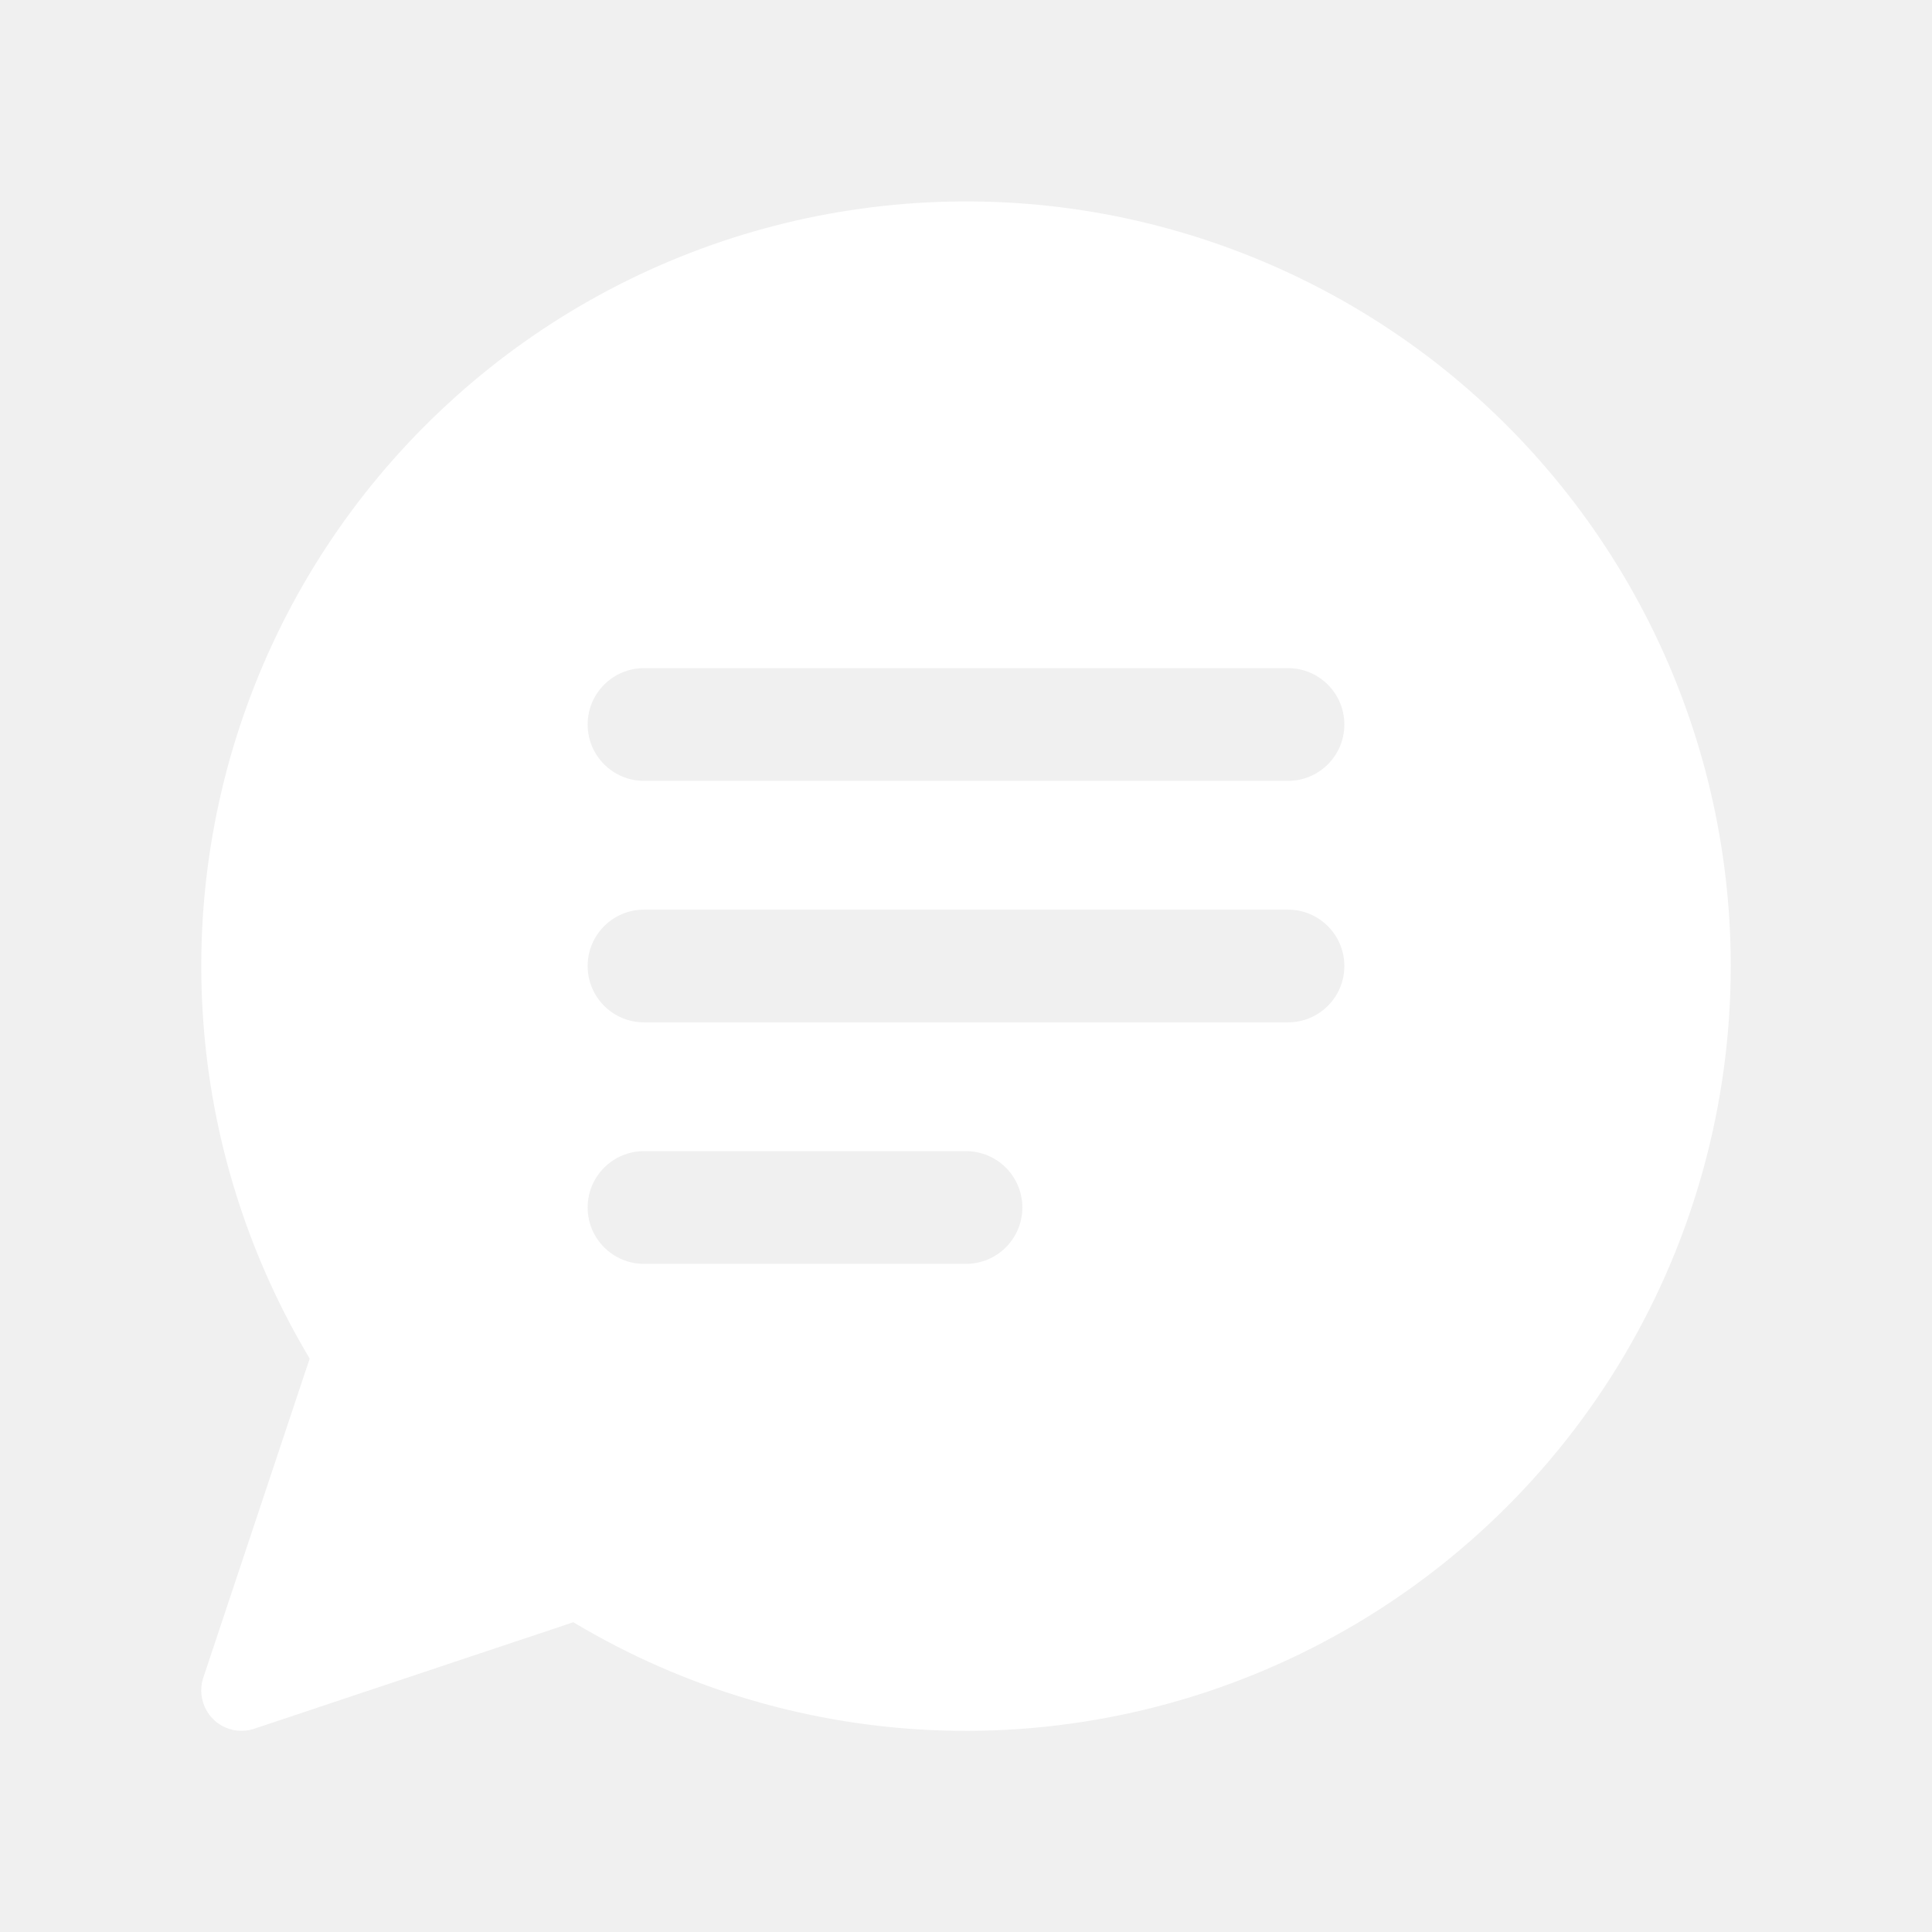
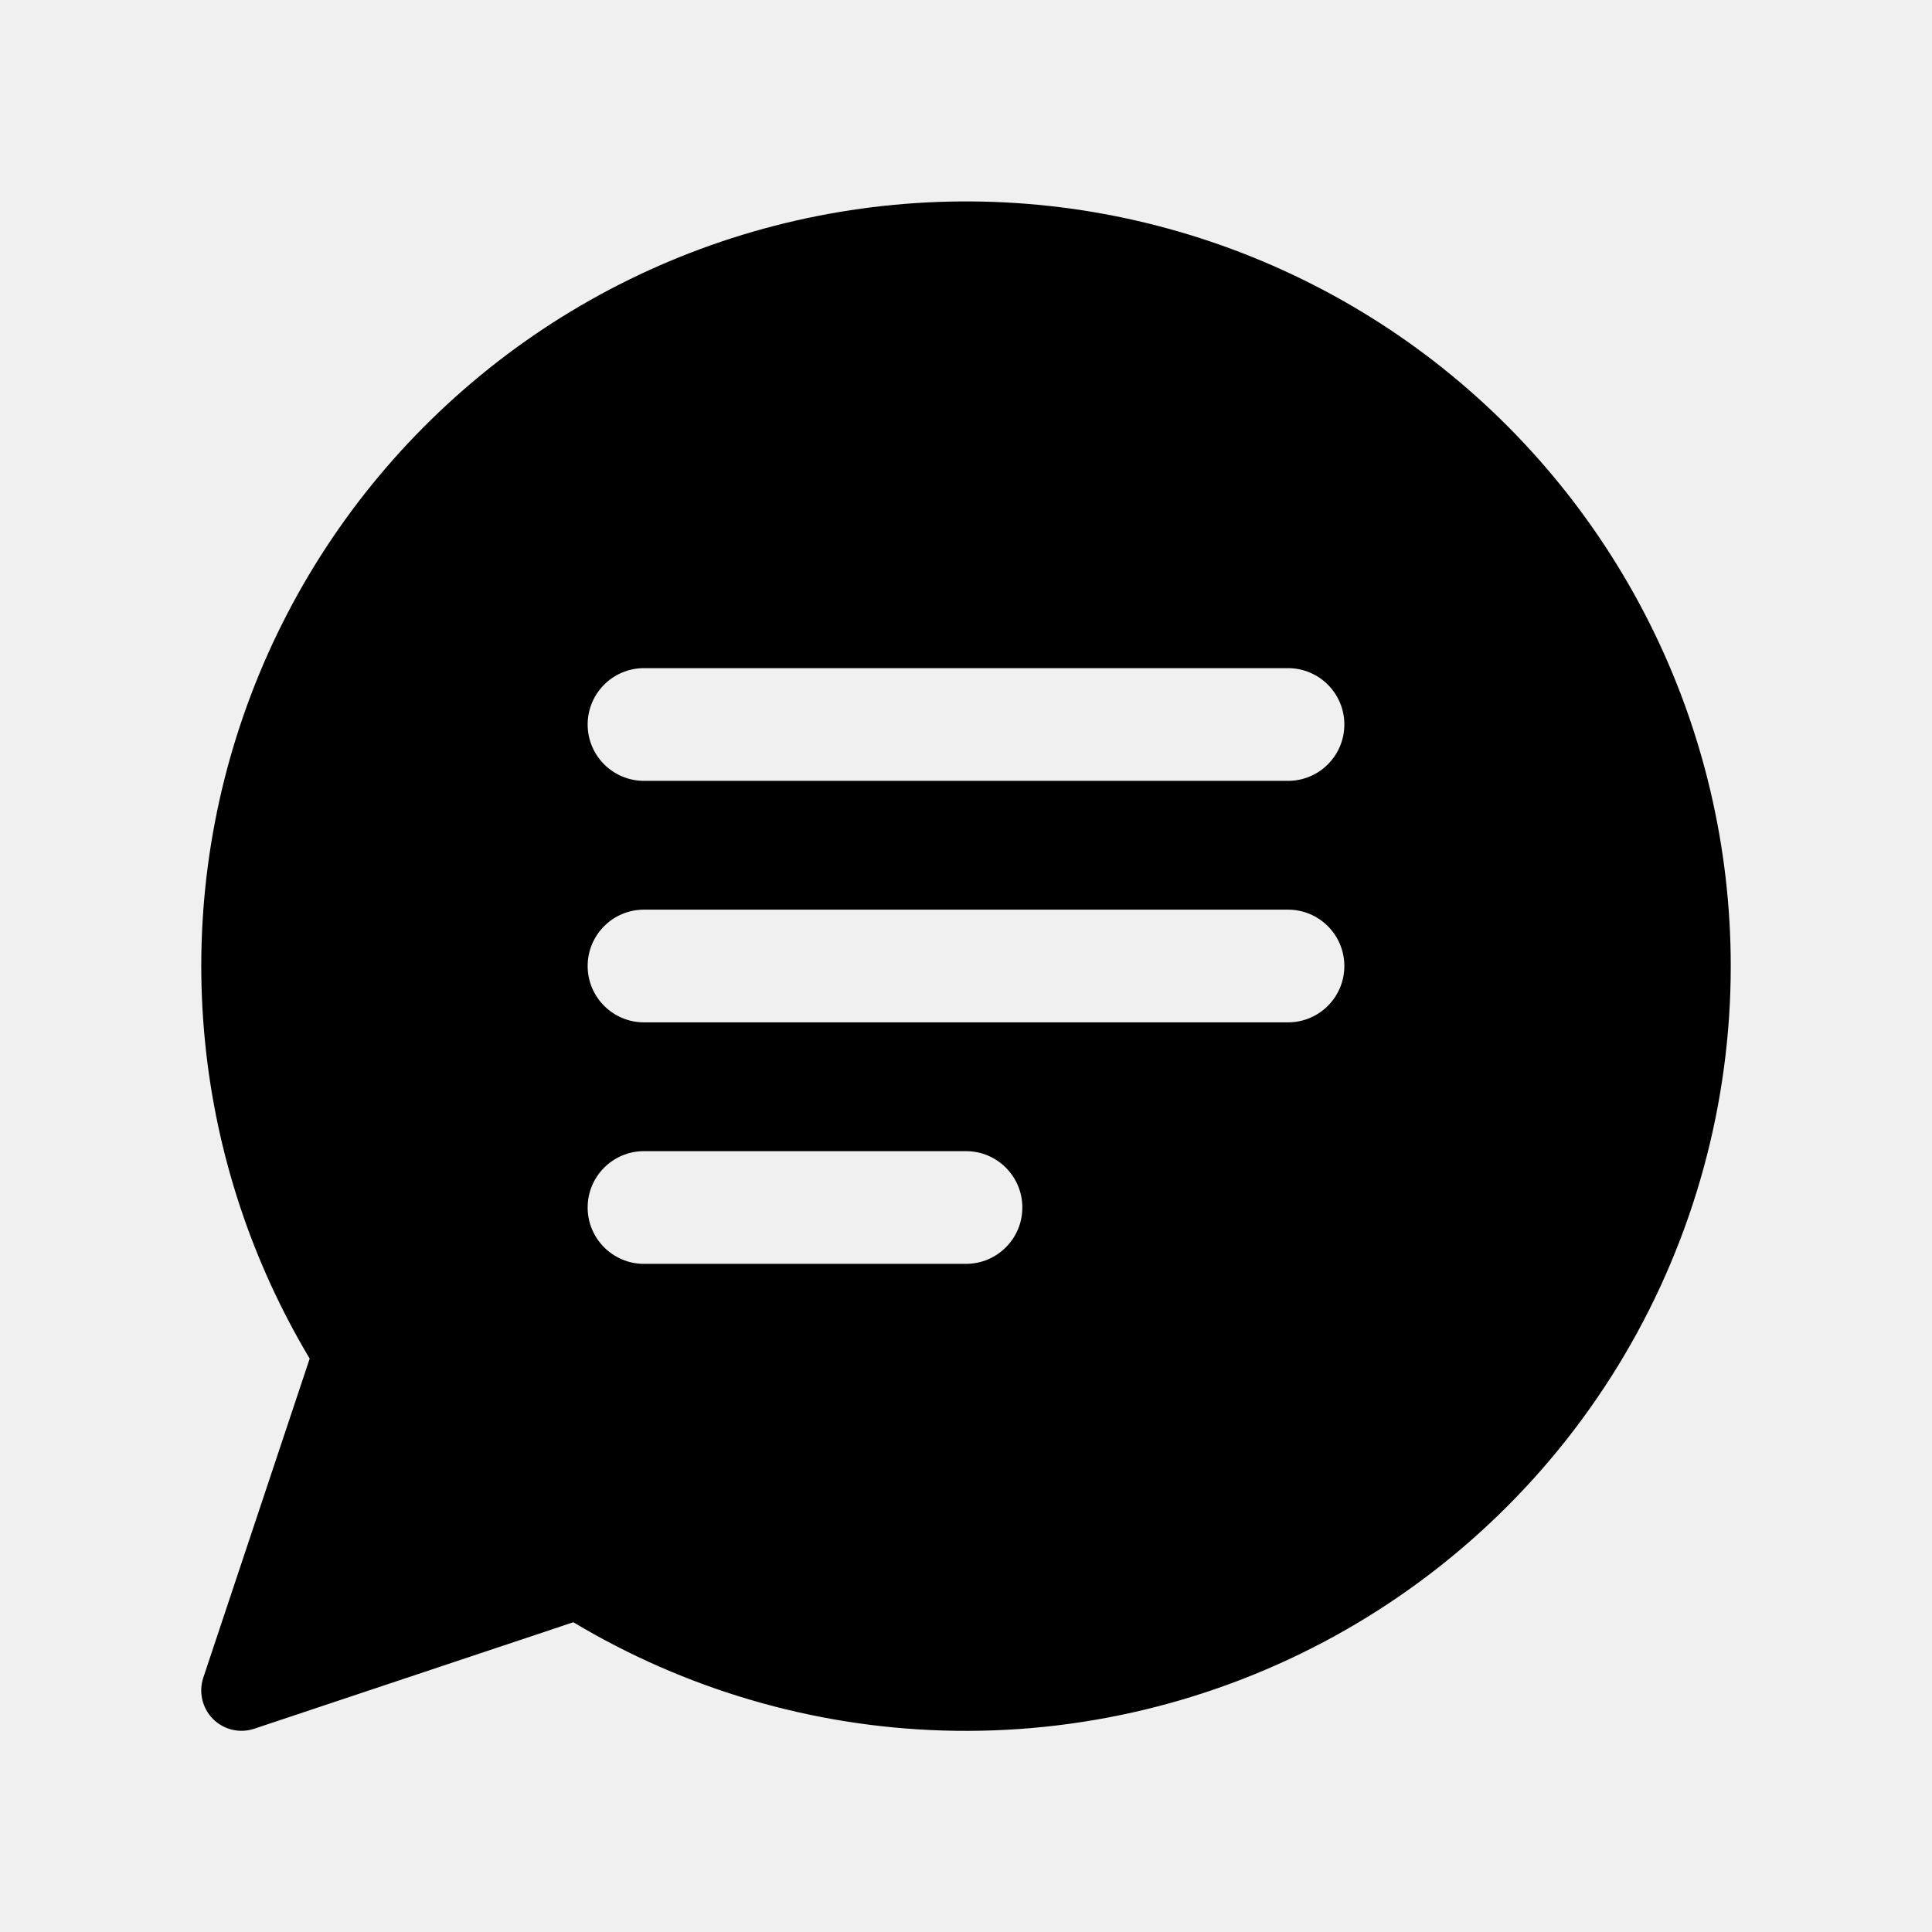
- <svg xmlns="http://www.w3.org/2000/svg" width="24" height="24" viewBox="0 0 24 24" fill="none">
-   <path d="M9.354 2.878C10.77 2.468 12.261 2.392 13.71 2.657C15.159 2.923 16.527 3.521 17.705 4.405C18.883 5.29 19.839 6.437 20.498 7.755C21.157 9.073 21.5 10.527 21.5 12C21.5 13.701 21.044 15.37 20.179 16.834C19.314 18.298 18.071 19.503 16.581 20.323C15.091 21.143 13.409 21.549 11.709 21.497C10.089 21.448 8.51 20.983 7.122 20.152L3.158 21.475C2.979 21.535 2.78 21.488 2.646 21.354C2.513 21.22 2.466 21.021 2.525 20.842L3.847 16.877C3.133 15.683 2.689 14.346 2.549 12.96C2.4 11.494 2.594 10.014 3.116 8.636C3.638 7.258 4.474 6.021 5.557 5.022C6.639 4.022 7.94 3.288 9.354 2.878ZM8 14.3C7.613 14.3 7.3 14.614 7.3 15C7.3 15.387 7.614 15.7 8 15.7H12C12.386 15.7 12.7 15.387 12.7 15C12.7 14.614 12.387 14.3 12 14.3H8ZM8 11.3C7.613 11.3 7.3 11.614 7.3 12C7.3 12.387 7.614 12.7 8 12.7H16C16.387 12.7 16.7 12.387 16.7 12C16.7 11.614 16.387 11.3 16 11.3H8ZM8 8.3C7.613 8.3 7.3 8.614 7.3 9C7.3 9.387 7.614 9.7 8 9.7H16C16.387 9.7 16.7 9.387 16.7 9C16.7 8.614 16.387 8.3 16 8.3H8Z" fill="white" />
+ <svg xmlns="http://www.w3.org/2000/svg" viewBox="0 0 24 24" fill="none">
+   <path d="M9.354 2.878C10.77 2.468 12.261 2.392 13.71 2.657C15.159 2.923 16.527 3.521 17.705 4.405C18.883 5.29 19.839 6.437 20.498 7.755C21.157 9.073 21.5 10.527 21.5 12C21.5 13.701 21.044 15.37 20.179 16.834C19.314 18.298 18.071 19.503 16.581 20.323C15.091 21.143 13.409 21.549 11.709 21.497C10.089 21.448 8.51 20.983 7.122 20.152L3.158 21.475C2.979 21.535 2.78 21.488 2.646 21.354C2.513 21.22 2.466 21.021 2.525 20.842L3.847 16.877C3.133 15.683 2.689 14.346 2.549 12.96C2.4 11.494 2.594 10.014 3.116 8.636C3.638 7.258 4.474 6.021 5.557 5.022C6.639 4.022 7.94 3.288 9.354 2.878ZM8 14.3C7.613 14.3 7.3 14.614 7.3 15C7.3 15.387 7.614 15.7 8 15.7H12C12.386 15.7 12.7 15.387 12.7 15C12.7 14.614 12.387 14.3 12 14.3H8ZM8 11.3C7.613 11.3 7.3 11.614 7.3 12C7.3 12.387 7.614 12.7 8 12.7H16C16.387 12.7 16.7 12.387 16.7 12C16.7 11.614 16.387 11.3 16 11.3H8ZM8 8.3C7.613 8.3 7.3 8.614 7.3 9C7.3 9.387 7.614 9.7 8 9.7H16C16.387 9.7 16.7 9.387 16.7 9C16.7 8.614 16.387 8.3 16 8.3H8Z" fill="currentColor" />
</svg>
